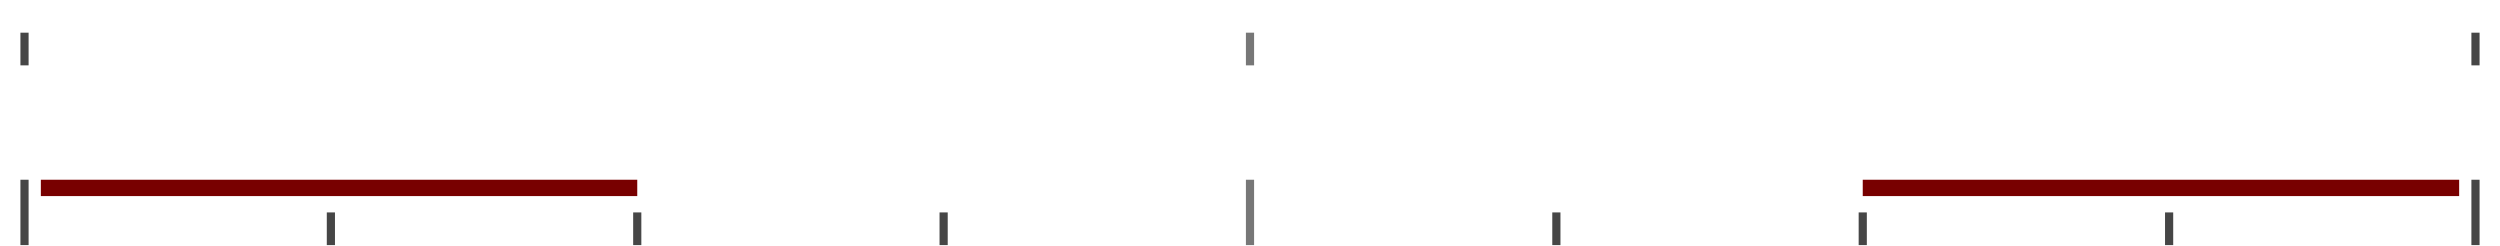
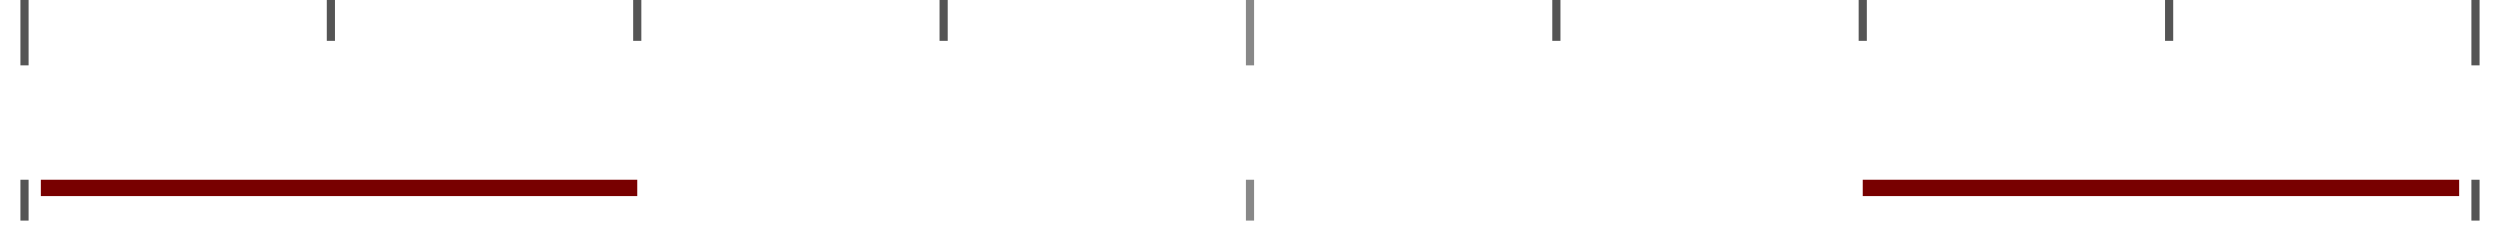
<svg xmlns="http://www.w3.org/2000/svg" width="306" height="30">
-   <path d="M 3,22 3,30 M 40.5,26 40.5,30 M 78,26 78,30 M 115.5,26 115.5,30 M 190.5,26 190.5,30 M 228,26 228,30 M 265.5,26 265.5,30 M 303,22 303,30 M 3,4 3,8 M 303,4 303,8" style="fill:none;stroke:rgb(70,70,70);stroke-width:1" />
-   <path d="M 153,22 153,30 M 153,4 153,8" style="fill:none;stroke:rgb(119,119,119);stroke-width:1" />
+   <path d="M 3,0 3,8 M 40.5,0 40.5,5 M 78,0 78,5 M 115.5,0 115.5,5 M 190.5,0 190.5,5 M 228,0 228,5 M 265.5,0 265.5,5 M 303,0 303,8 M 3,22 3,27 M 303,22 303,27" style="fill:none;stroke:rgb(85,85,85);stroke-width:1" />
+   <path d="M 153,0 153,8 M 153,22 153,27" style="fill:none;stroke:rgb(136,136,136);stroke-width:1" />
  <path d="M 5,23 78,23 M 228,23 301,23" style="fill:none;stroke:rgb(120,0,0);stroke-width:2" />
</svg>
